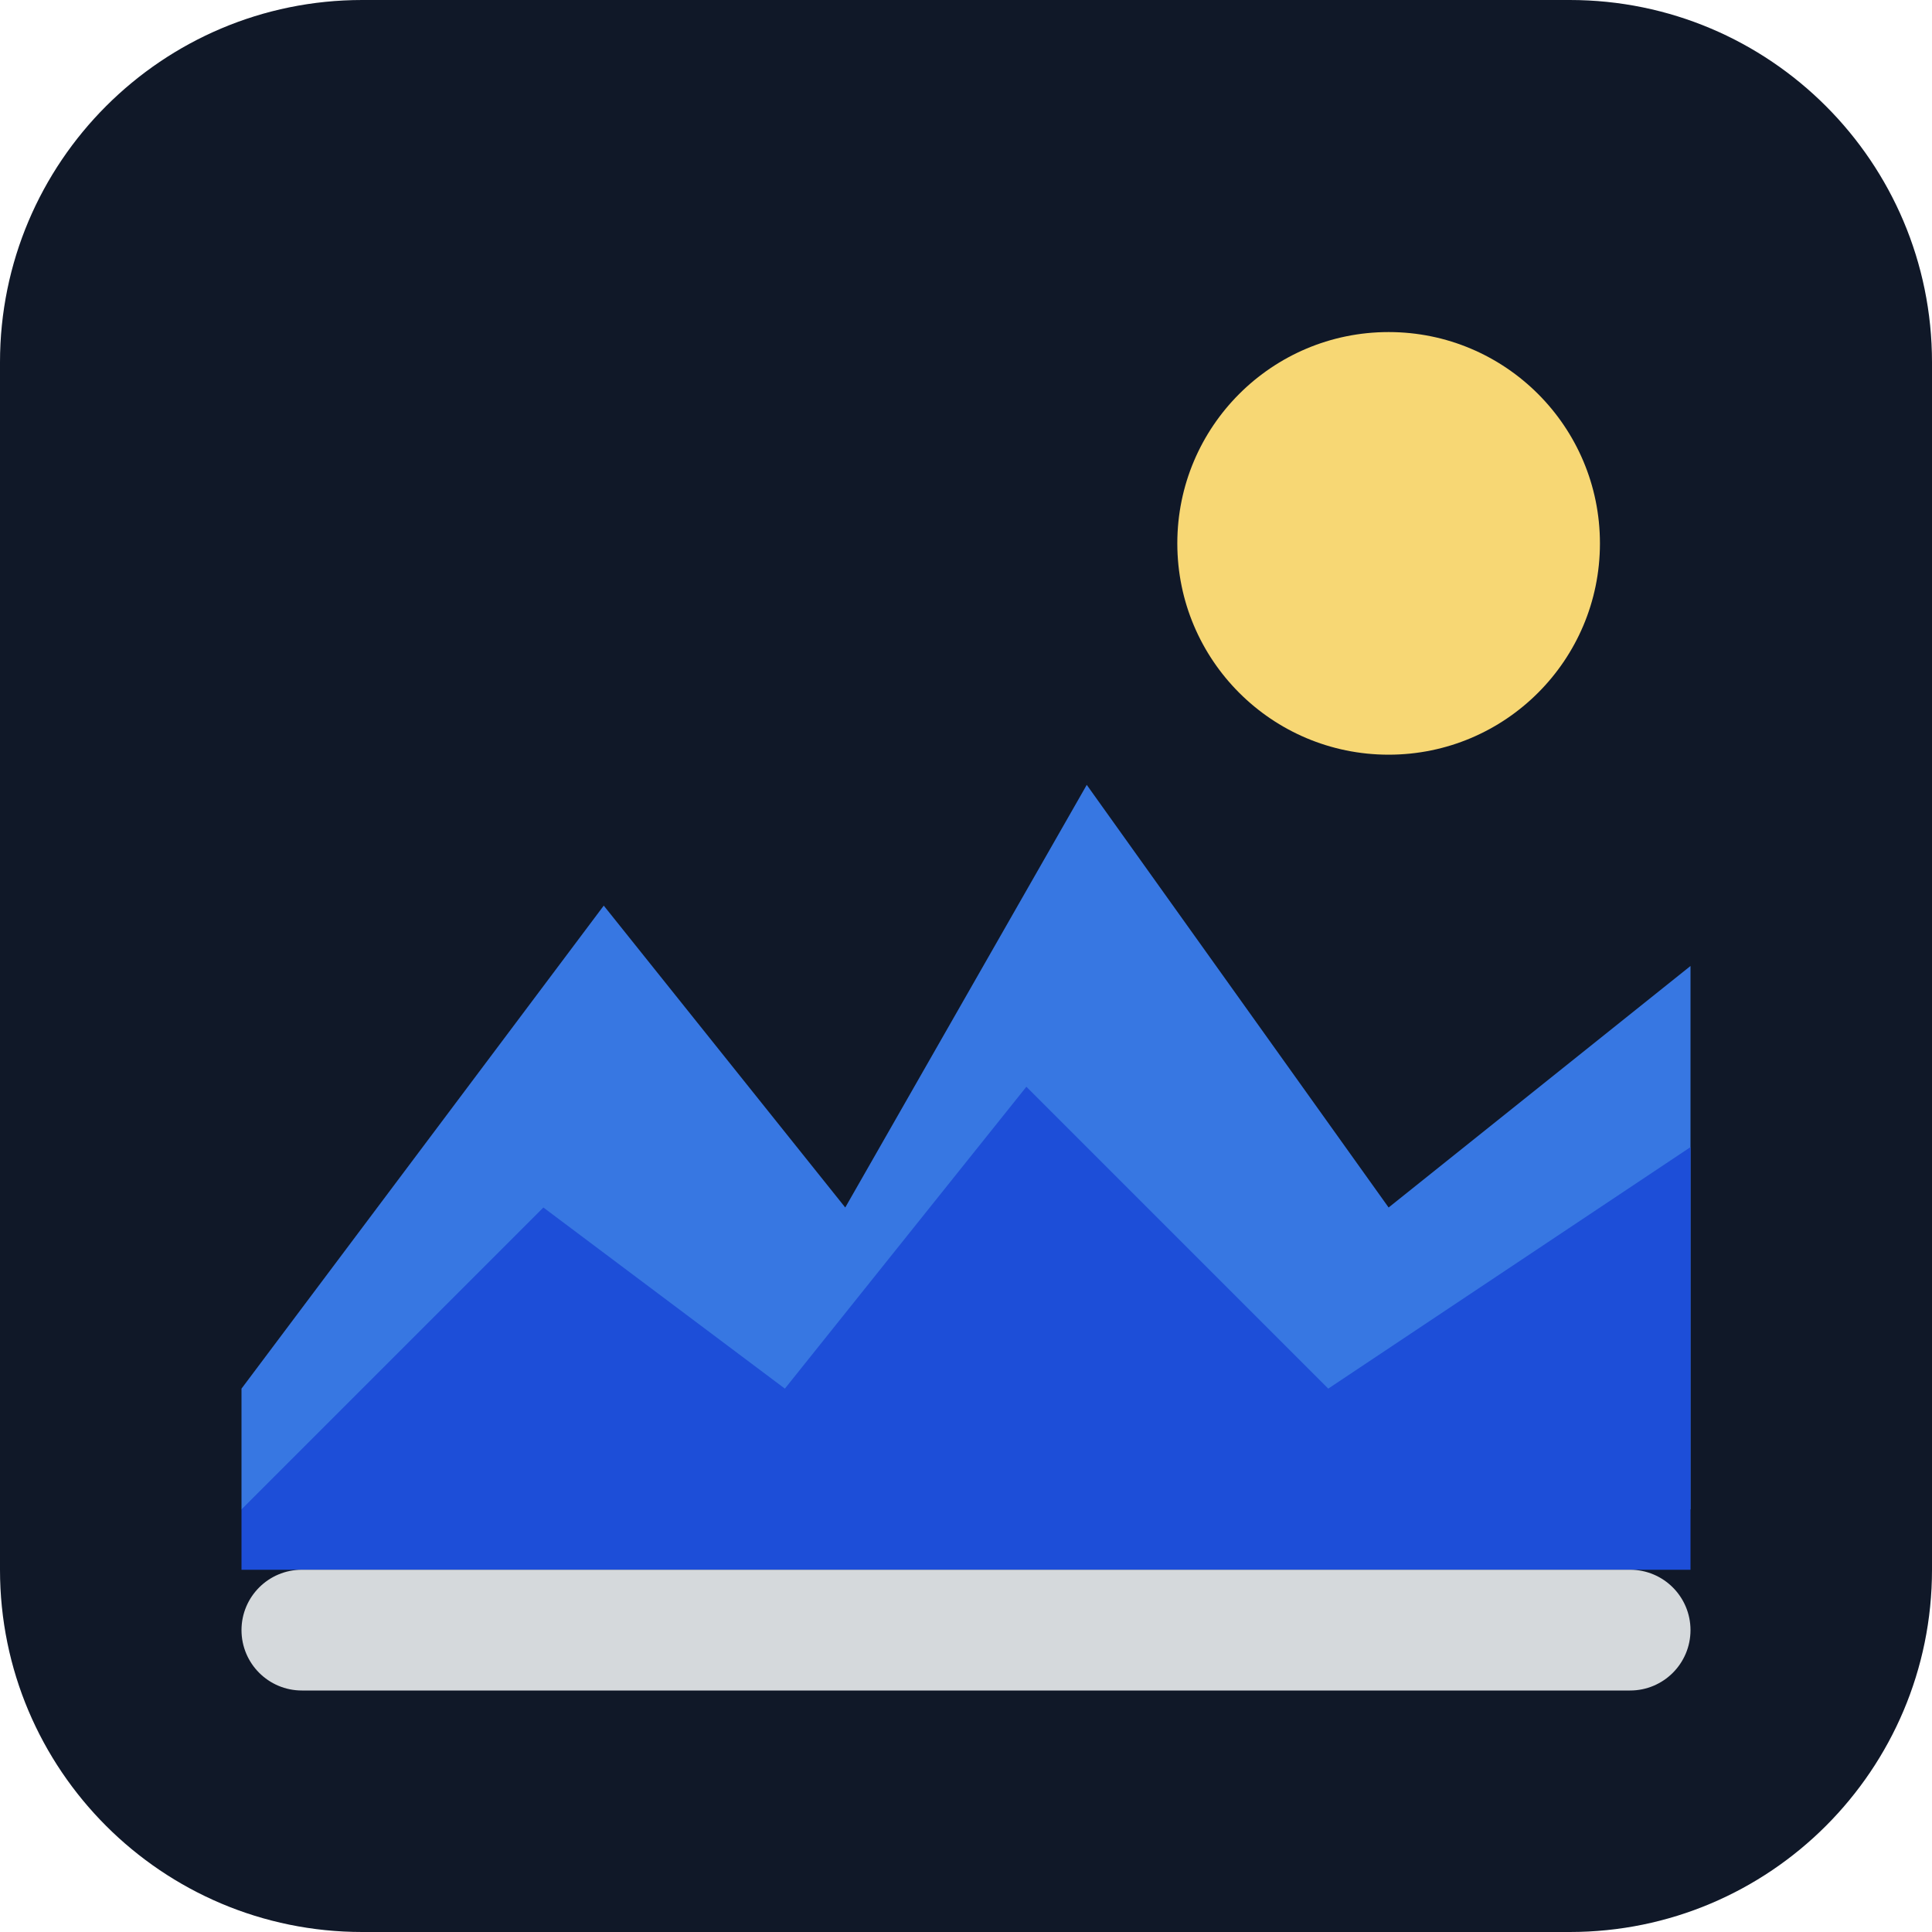
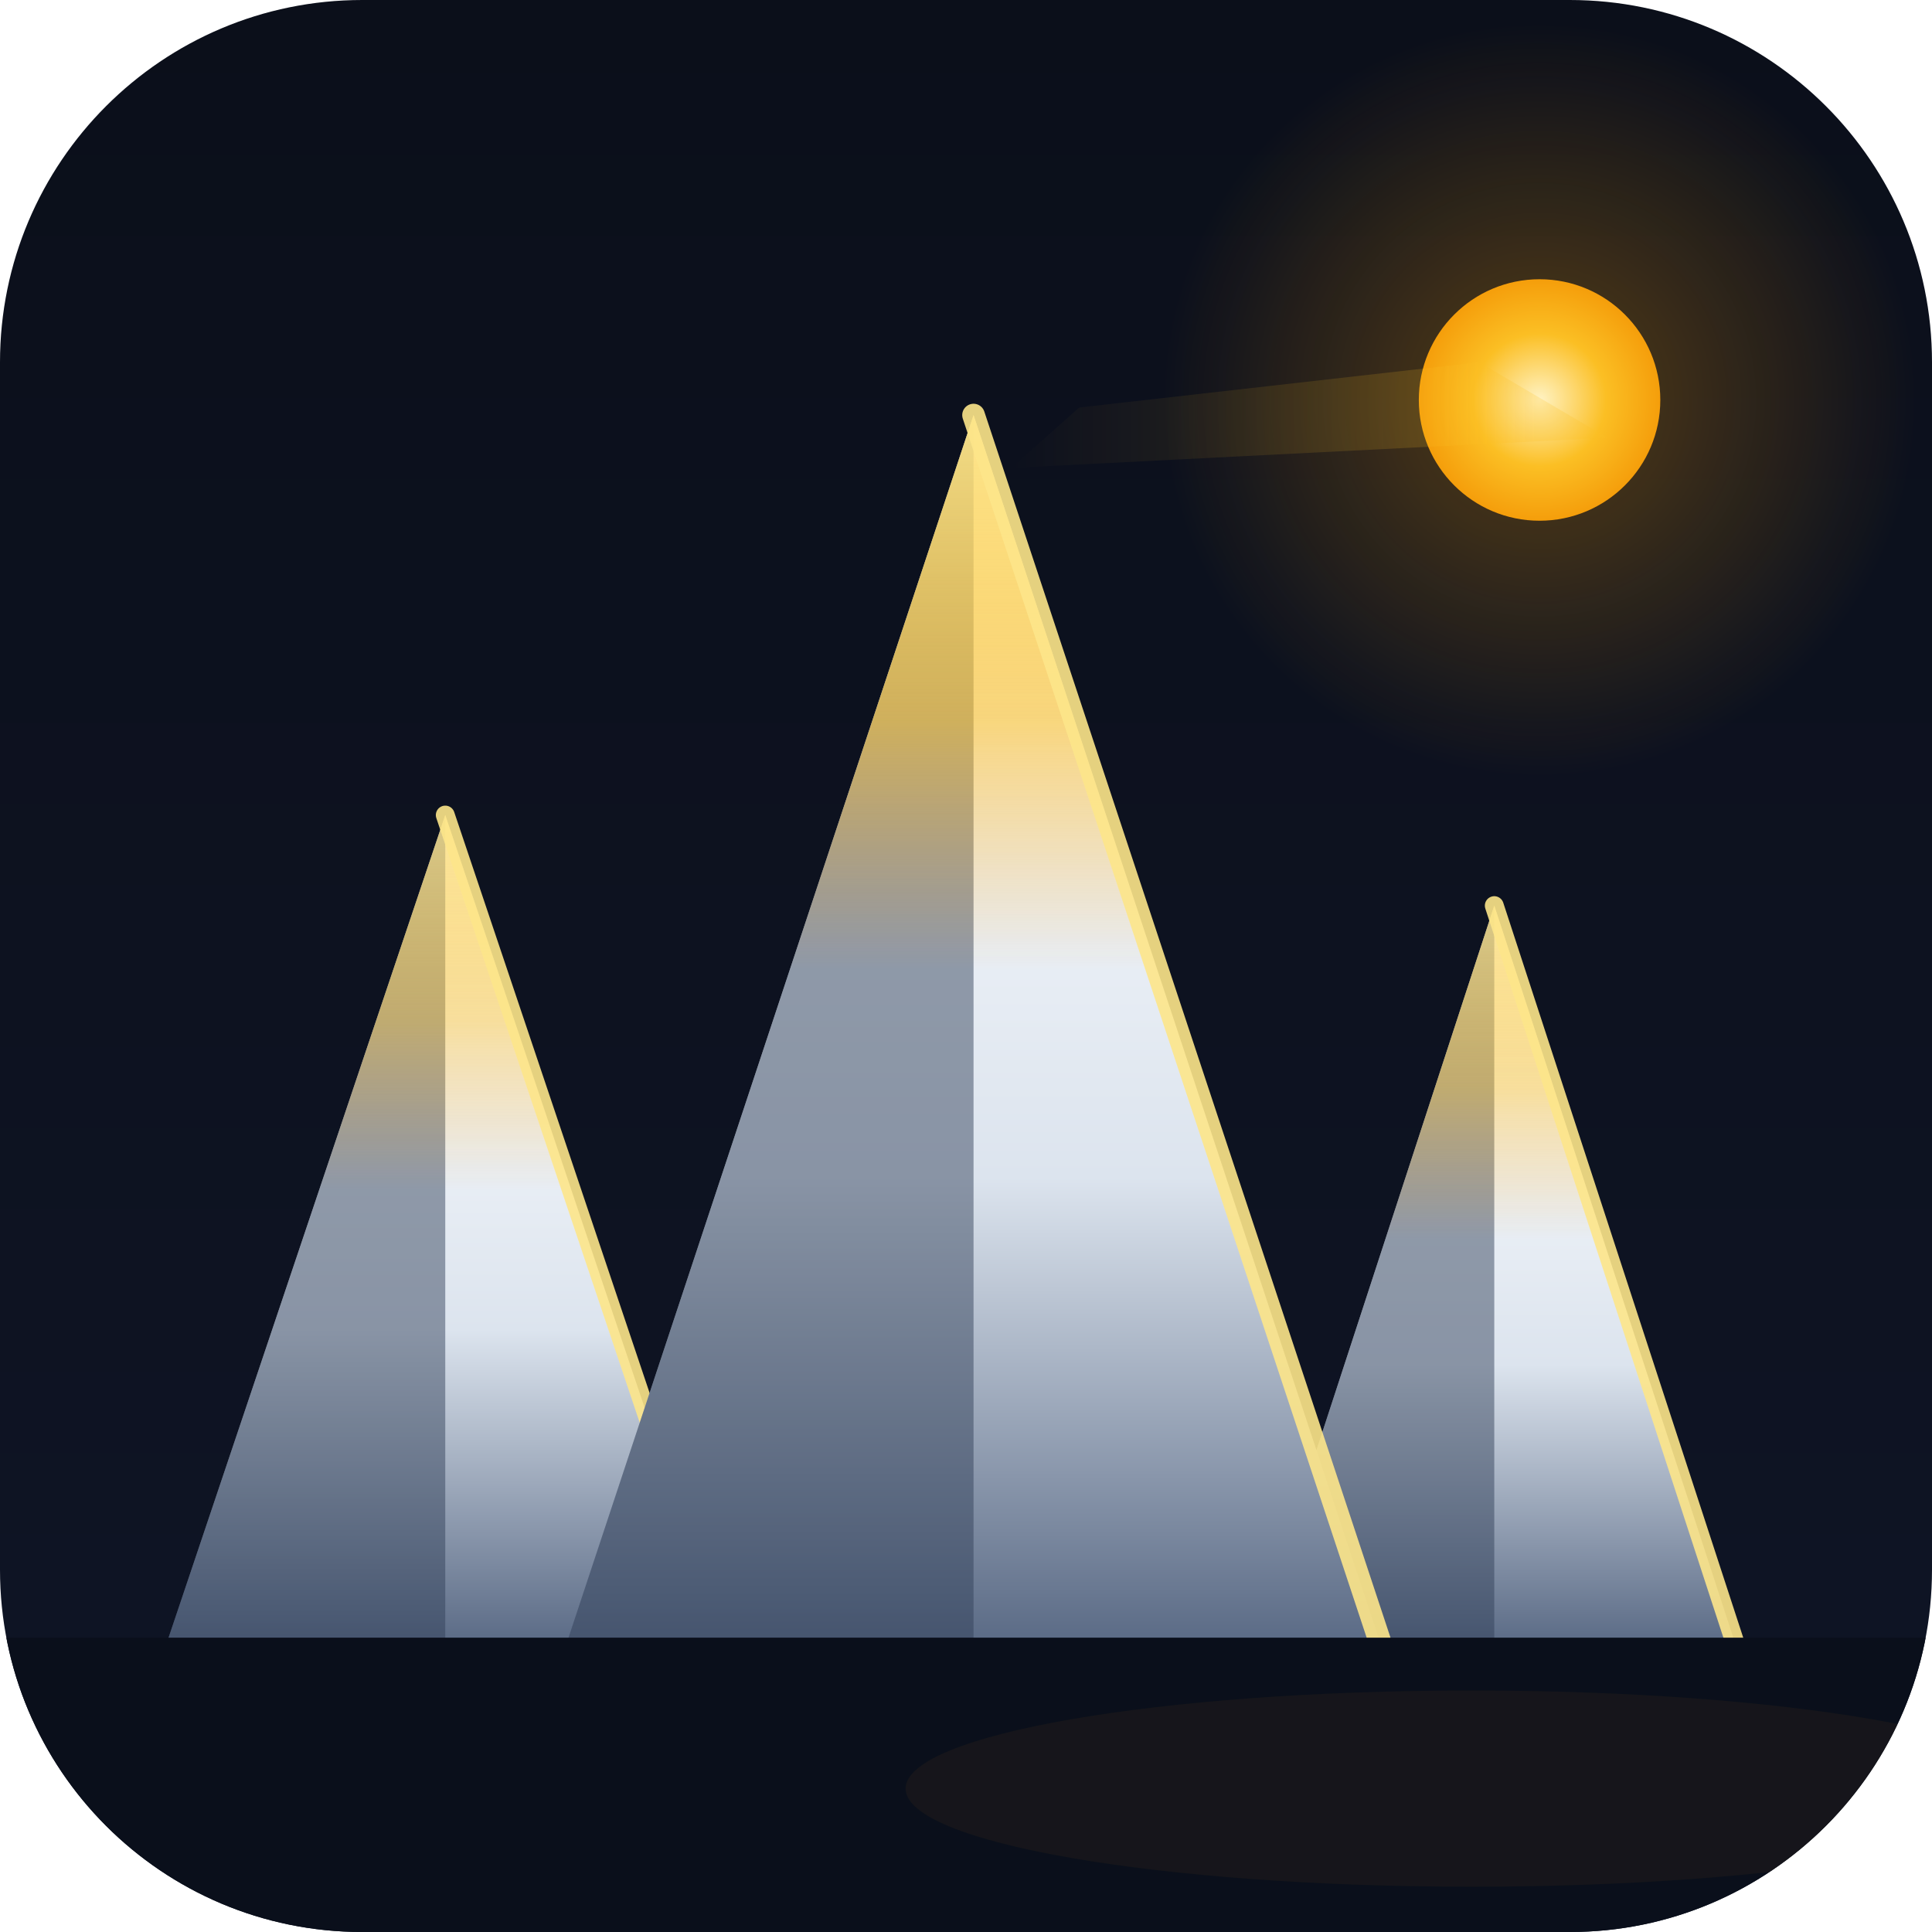
- <svg xmlns="http://www.w3.org/2000/svg" viewBox="0 0 64 64">
-   <rect width="64" height="64" rx="12" fill="#101828" />
-   <circle cx="46" cy="18" r="7" fill="#f7d774" />
-   <path d="M8 46 L20 30 L28 40 L36 26 L46 40 L56 32 L56 50 L8 50 Z" fill="#3b82f6" opacity="0.9" />
-   <path d="M8 50 L18 40 L26 46 L34 36 L44 46 L56 38 L56 52 L8 52 Z" fill="#1d4ed8" />
-   <rect x="8" y="52" width="48" height="4" rx="2" fill="#f8fafc" opacity="0.85" />
+ <svg xmlns="http://www.w3.org/2000/svg" viewBox="0 0 512 512" width="512" height="512">
+   <defs>
+     <linearGradient id="d8b5-bg" x1="0" y1="0" x2="0" y2="1">
+       <stop offset="0" stop-color="#0B0F1A" stop-opacity="1" />
+       <stop offset="1" stop-color="#0F1526" stop-opacity="1" />
+     </linearGradient>
+     <radialGradient id="d8b5g" cx="408" cy="106" r="100" gradientUnits="userSpaceOnUse">
+       <stop offset="0" stop-color="#F59E0B" stop-opacity="0.32" />
+       <stop offset="1" stop-color="#F59E0B" stop-opacity="0" />
+     </radialGradient>
+     <radialGradient id="d8b5s" cx="408" cy="106" r="32" gradientUnits="userSpaceOnUse">
+       <stop offset="0" stop-color="#FFF3C4" stop-opacity="1" />
+       <stop offset="0.55" stop-color="#FBBF24" stop-opacity="1" />
+       <stop offset="1" stop-color="#F59E0B" stop-opacity="1" />
+     </radialGradient>
+     <linearGradient id="d8b5-sh" x1="408" y1="0" x2="268" y2="0" gradientUnits="userSpaceOnUse">
+       <stop offset="0" stop-color="#FBBF24" stop-opacity="0.22" />
+       <stop offset="1" stop-color="#FBBF24" stop-opacity="0" />
+     </linearGradient>
+     <linearGradient id="d8b5ab" x1="118" y1="216" x2="118" y2="436" gradientUnits="userSpaceOnUse">
+       <stop offset="0" stop-color="#FDE9BE" stop-opacity="1" />
+       <stop offset="0.28" stop-color="#F3F6FA" stop-opacity="1" />
+       <stop offset="0.62" stop-color="#DCE4EE" stop-opacity="1" />
+       <stop offset="1" stop-color="#5A6A85" stop-opacity="1" />
+     </linearGradient>
+     <linearGradient id="d8b5ac" x1="118" y1="216" x2="118" y2="315" gradientUnits="userSpaceOnUse">
+       <stop offset="0" stop-color="#FDE68A" stop-opacity="0.66" />
+       <stop offset="0.55" stop-color="#FBBF24" stop-opacity="0.42" />
+       <stop offset="1" stop-color="#F59E0B" stop-opacity="0" />
+     </linearGradient>
+     <linearGradient id="d8b5rb" x1="396" y1="240" x2="396" y2="436" gradientUnits="userSpaceOnUse">
+       <stop offset="0" stop-color="#FDE9BE" stop-opacity="1" />
+       <stop offset="0.28" stop-color="#F3F6FA" stop-opacity="1" />
+       <stop offset="0.62" stop-color="#DCE4EE" stop-opacity="1" />
+       <stop offset="1" stop-color="#5A6A85" stop-opacity="1" />
+     </linearGradient>
+     <linearGradient id="d8b5rc" x1="396" y1="240" x2="396" y2="328.2" gradientUnits="userSpaceOnUse">
+       <stop offset="0" stop-color="#FDE68A" stop-opacity="0.66" />
+       <stop offset="0.55" stop-color="#FBBF24" stop-opacity="0.42" />
+       <stop offset="1" stop-color="#F59E0B" stop-opacity="0" />
+     </linearGradient>
+     <linearGradient id="d8b5mb" x1="258" y1="110" x2="258" y2="436" gradientUnits="userSpaceOnUse">
+       <stop offset="0" stop-color="#FDE9BE" stop-opacity="1" />
+       <stop offset="0.28" stop-color="#F3F6FA" stop-opacity="1" />
+       <stop offset="0.62" stop-color="#DCE4EE" stop-opacity="1" />
+       <stop offset="1" stop-color="#5A6A85" stop-opacity="1" />
+     </linearGradient>
+     <linearGradient id="d8b5mc" x1="258" y1="110" x2="258" y2="256.7" gradientUnits="userSpaceOnUse">
+       <stop offset="0" stop-color="#FDE68A" stop-opacity="0.9" />
+       <stop offset="0.55" stop-color="#FBBF24" stop-opacity="0.57" />
+       <stop offset="1" stop-color="#F59E0B" stop-opacity="0" />
+     </linearGradient>
+     <clipPath id="d8b5-sq">
+       <rect width="512" height="512" rx="96" />
+     </clipPath>
+   </defs>
+   <rect width="512" height="512" rx="96" fill="url(#d8b5-bg)" />
+   <g clip-path="url(#d8b5-sq)">
+     <circle cx="408" cy="106" r="100" fill="url(#d8b5g)" />
+     <circle cx="408" cy="106" r="32" fill="url(#d8b5s)" />
+     <polygon points="392,96 426,116 268,124 286,108" fill="url(#d8b5-sh)" />
+     <polygon points="118,216 192,436 44,436" fill="url(#d8b5ab)" />
+     <polygon points="118,216 118,436 44,436" fill="#2E3C55" opacity="0.48" />
+     <polygon points="118,216 151.3,315 84.7,315" fill="url(#d8b5ac)" />
+     <path d="M118 216 L192 436" fill="none" stroke="#FDE68A" stroke-width="5" stroke-linecap="round" opacity="0.9" />
+     <polygon points="396,240 460,436 332,436" fill="url(#d8b5rb)" />
+     <polygon points="396,240 396,436 332,436" fill="#2E3C55" opacity="0.48" />
+     <polygon points="396,240 424.8,328.2 367.2,328.2" fill="url(#d8b5rc)" />
+     <path d="M396 240 L460 436" fill="none" stroke="#FDE68A" stroke-width="5" stroke-linecap="round" opacity="0.9" />
+     <polygon points="258,110 366,436 150,436" fill="url(#d8b5mb)" />
+     <polygon points="258,110 258,436 150,436" fill="#2E3C55" opacity="0.48" />
+     <polygon points="258,110 306.6,256.7 209.4,256.7" fill="url(#d8b5mc)" />
+     <path d="M258 110 L366 436" fill="none" stroke="#FDE68A" stroke-width="6" stroke-linecap="round" opacity="0.9" />
+     <path d="M0,434 H512 V512 H0 Z" fill="#0A0F1B" />
+     <ellipse cx="390" cy="474" rx="150" ry="26" fill="#F59E0B" opacity="0.05" />
+   </g>
</svg>
